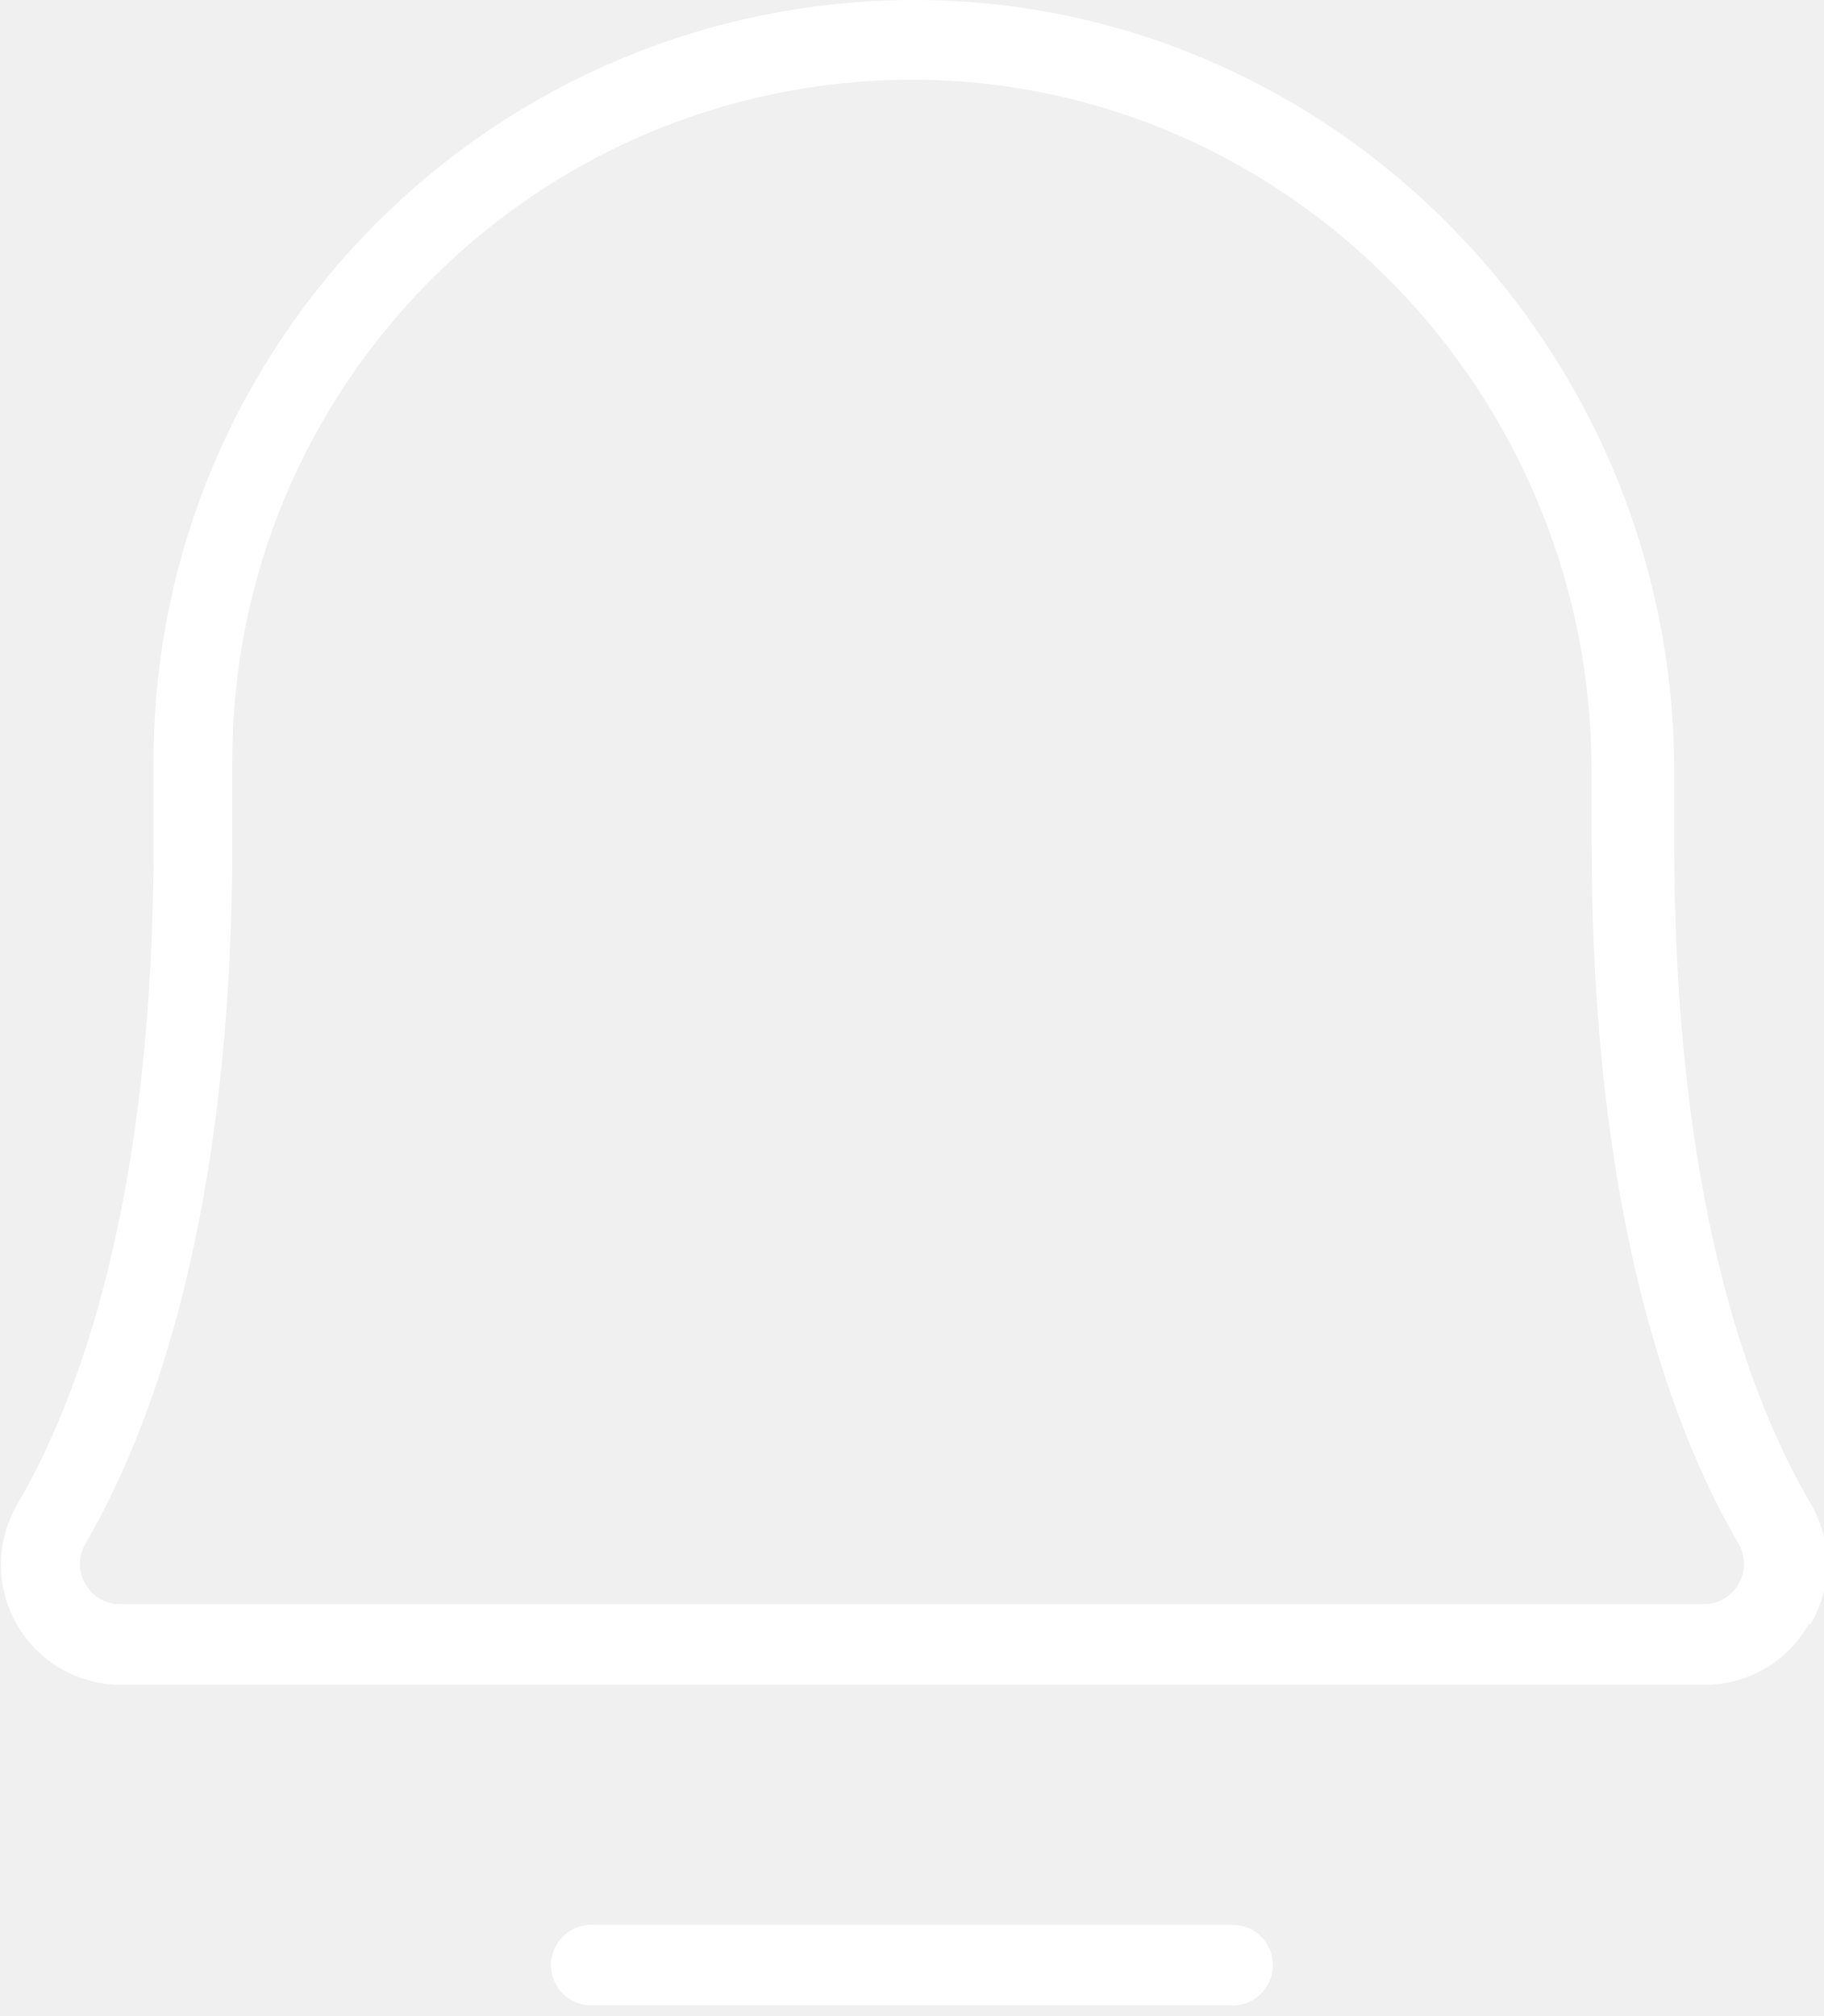
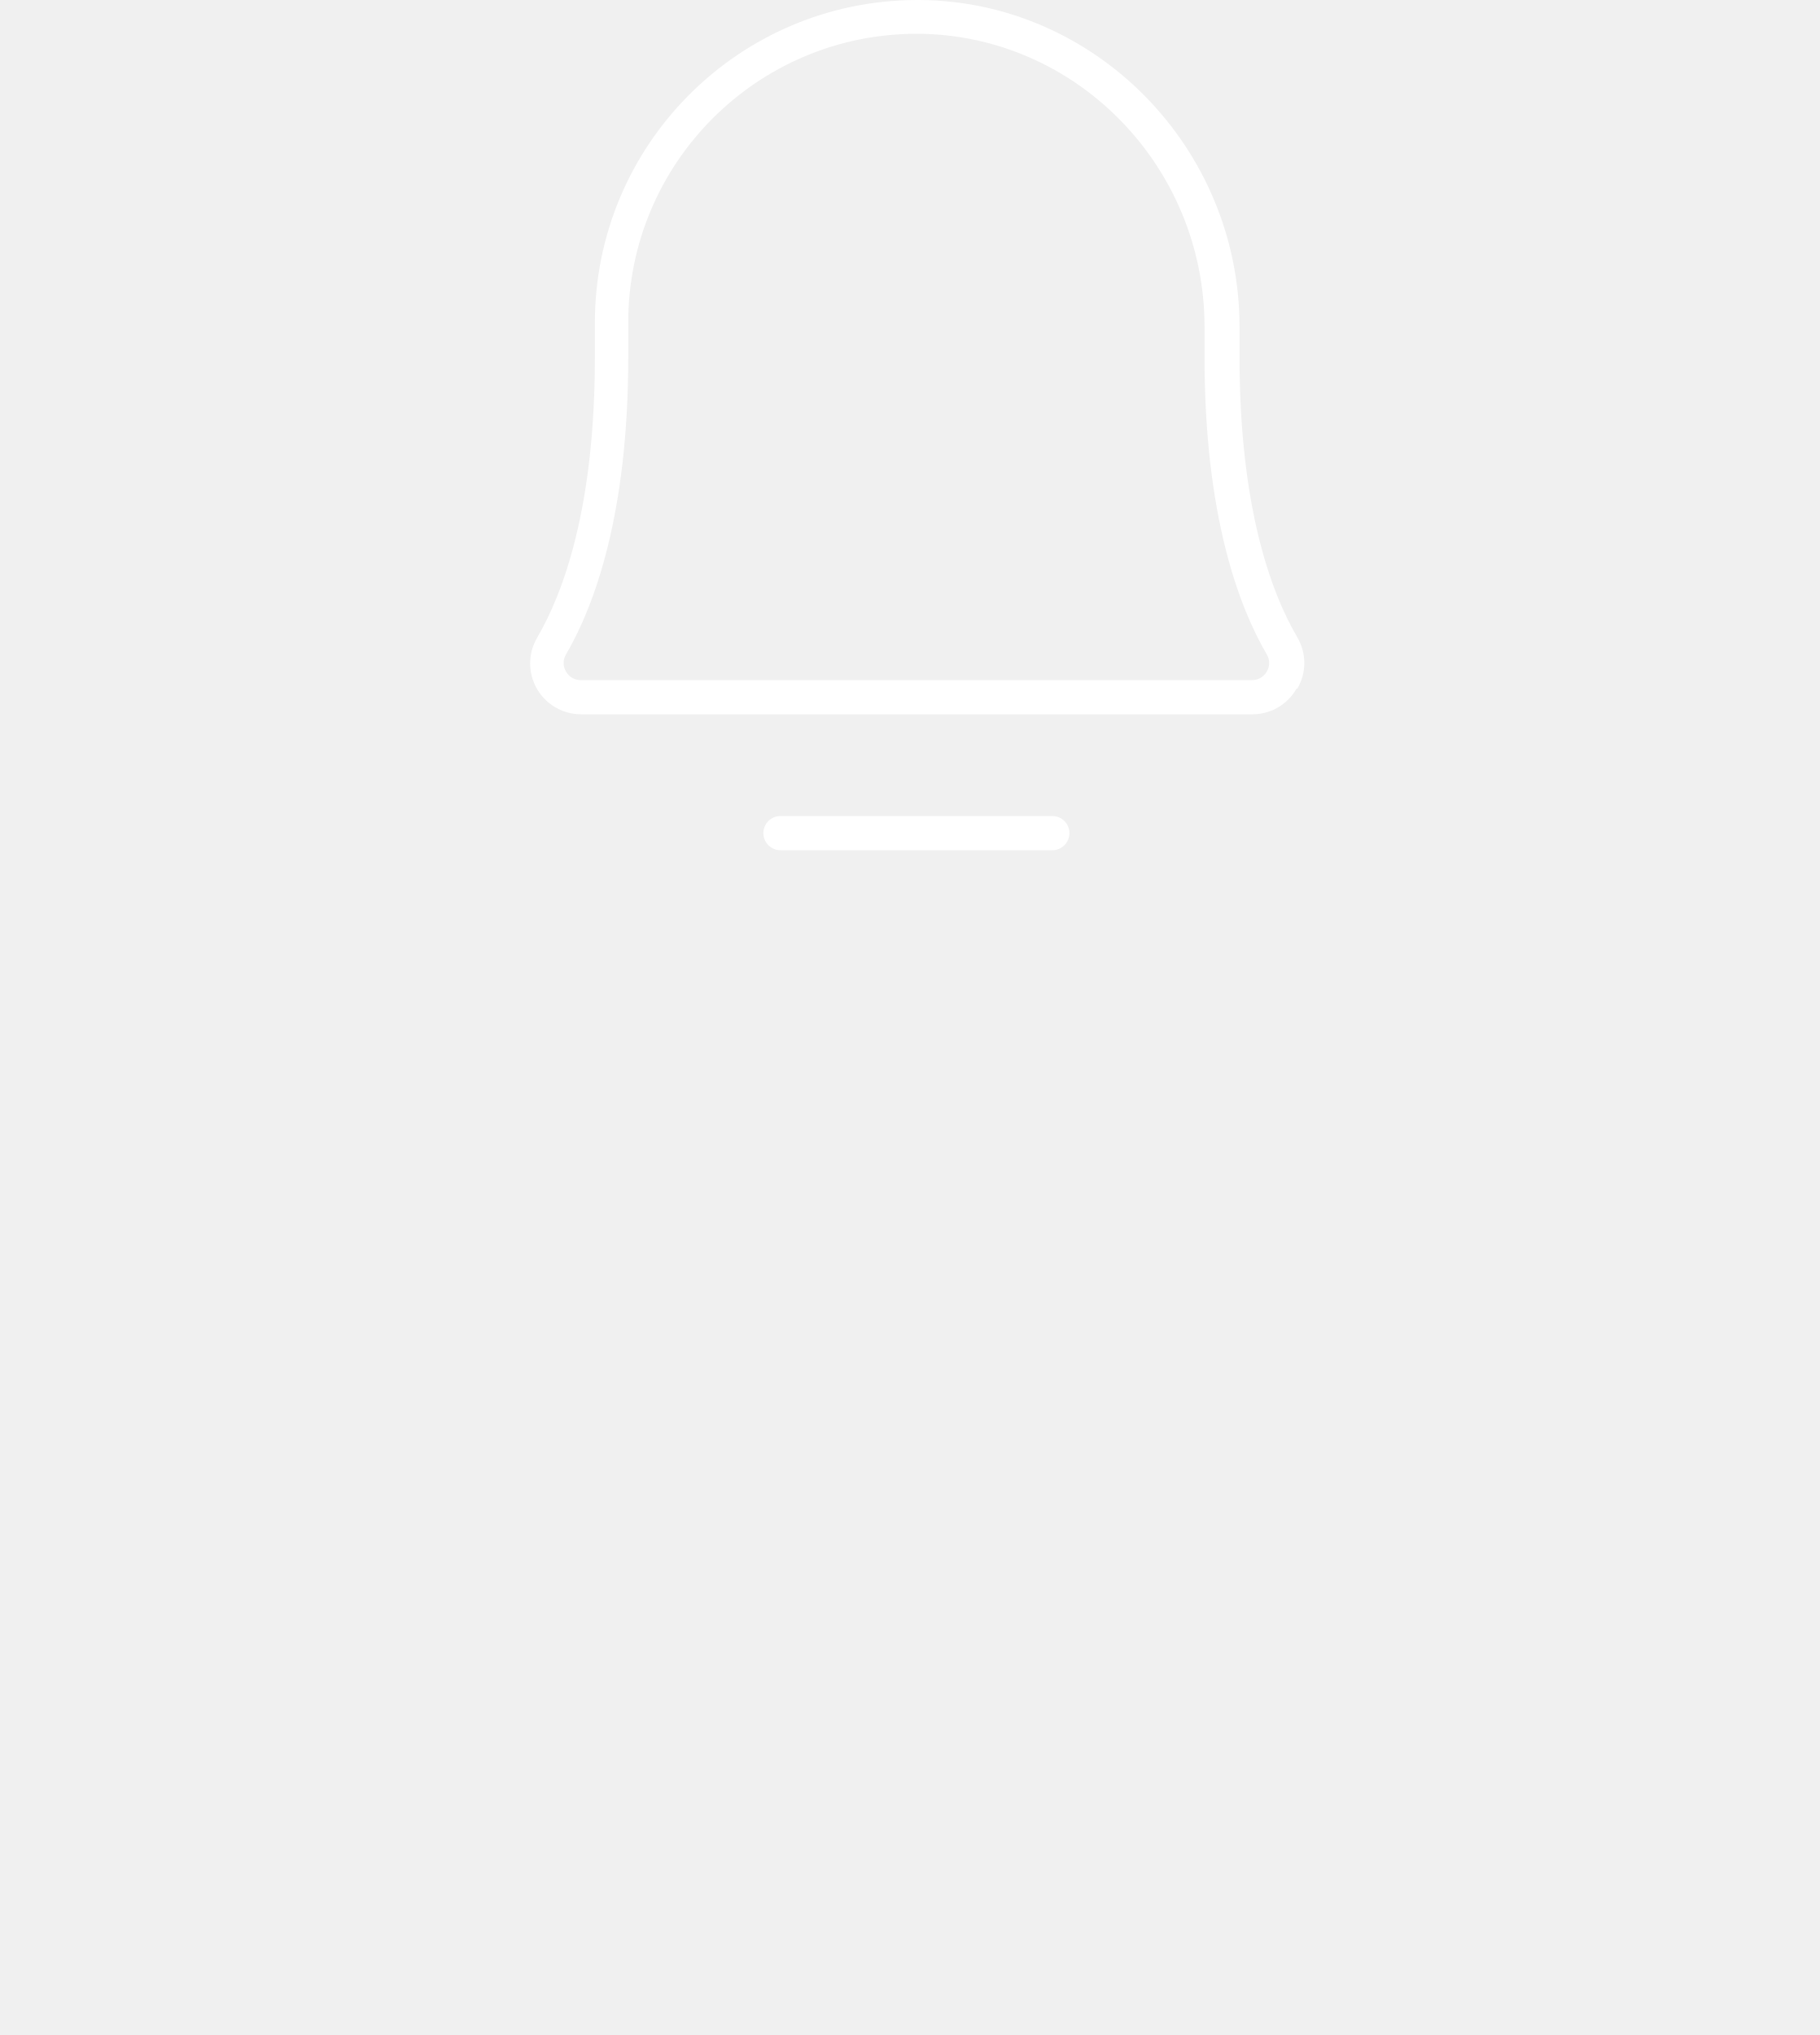
- <svg xmlns="http://www.w3.org/2000/svg" width="19" height="21">
+ <svg xmlns="http://www.w3.org/2000/svg" height="50">
  <g class="layer">
    <path d="m13.26,20.47a0.42,0.42 0 0 1 -0.42,0.42l-6.68,0a0.42,0.42 0 1 1 0,-0.84l6.68,0a0.42,0.42 0 0 1 0.42,0.42zm5.58,-3.55a1.24,1.24 0 0 1 -1.08,0.63l-16.5,0a1.25,1.25 0 0 1 -1.08,-1.88c0.65,-1.11 1.42,-3.21 1.42,-6.89l0,-0.84a7.93,7.93 0 0 1 7.92,-7.94c0.02,0 0.04,0 0.06,0c4.33,0.03 7.86,3.64 7.86,8.03l0,0.74c0,3.68 0.77,5.78 1.42,6.89a1.24,1.24 0 0 1 0,1.26zm-0.73,-0.84c-0.7,-1.2 -1.53,-3.44 -1.53,-7.31l0,-0.74c0,-3.94 -3.15,-7.17 -7.03,-7.2c-0.02,0 -0.04,0 -0.05,0a7.09,7.09 0 0 0 -7.08,7.1l0,0.84c0,3.86 -0.83,6.11 -1.53,7.31a0.41,0.41 0 0 0 0,0.42a0.41,0.41 0 0 0 0.36,0.21l16.5,0a0.41,0.41 0 0 0 0.36,-0.21a0.41,0.41 0 0 0 0,-0.42z" fill="#ffffff" id="svg_1" />
  </g>
</svg>
